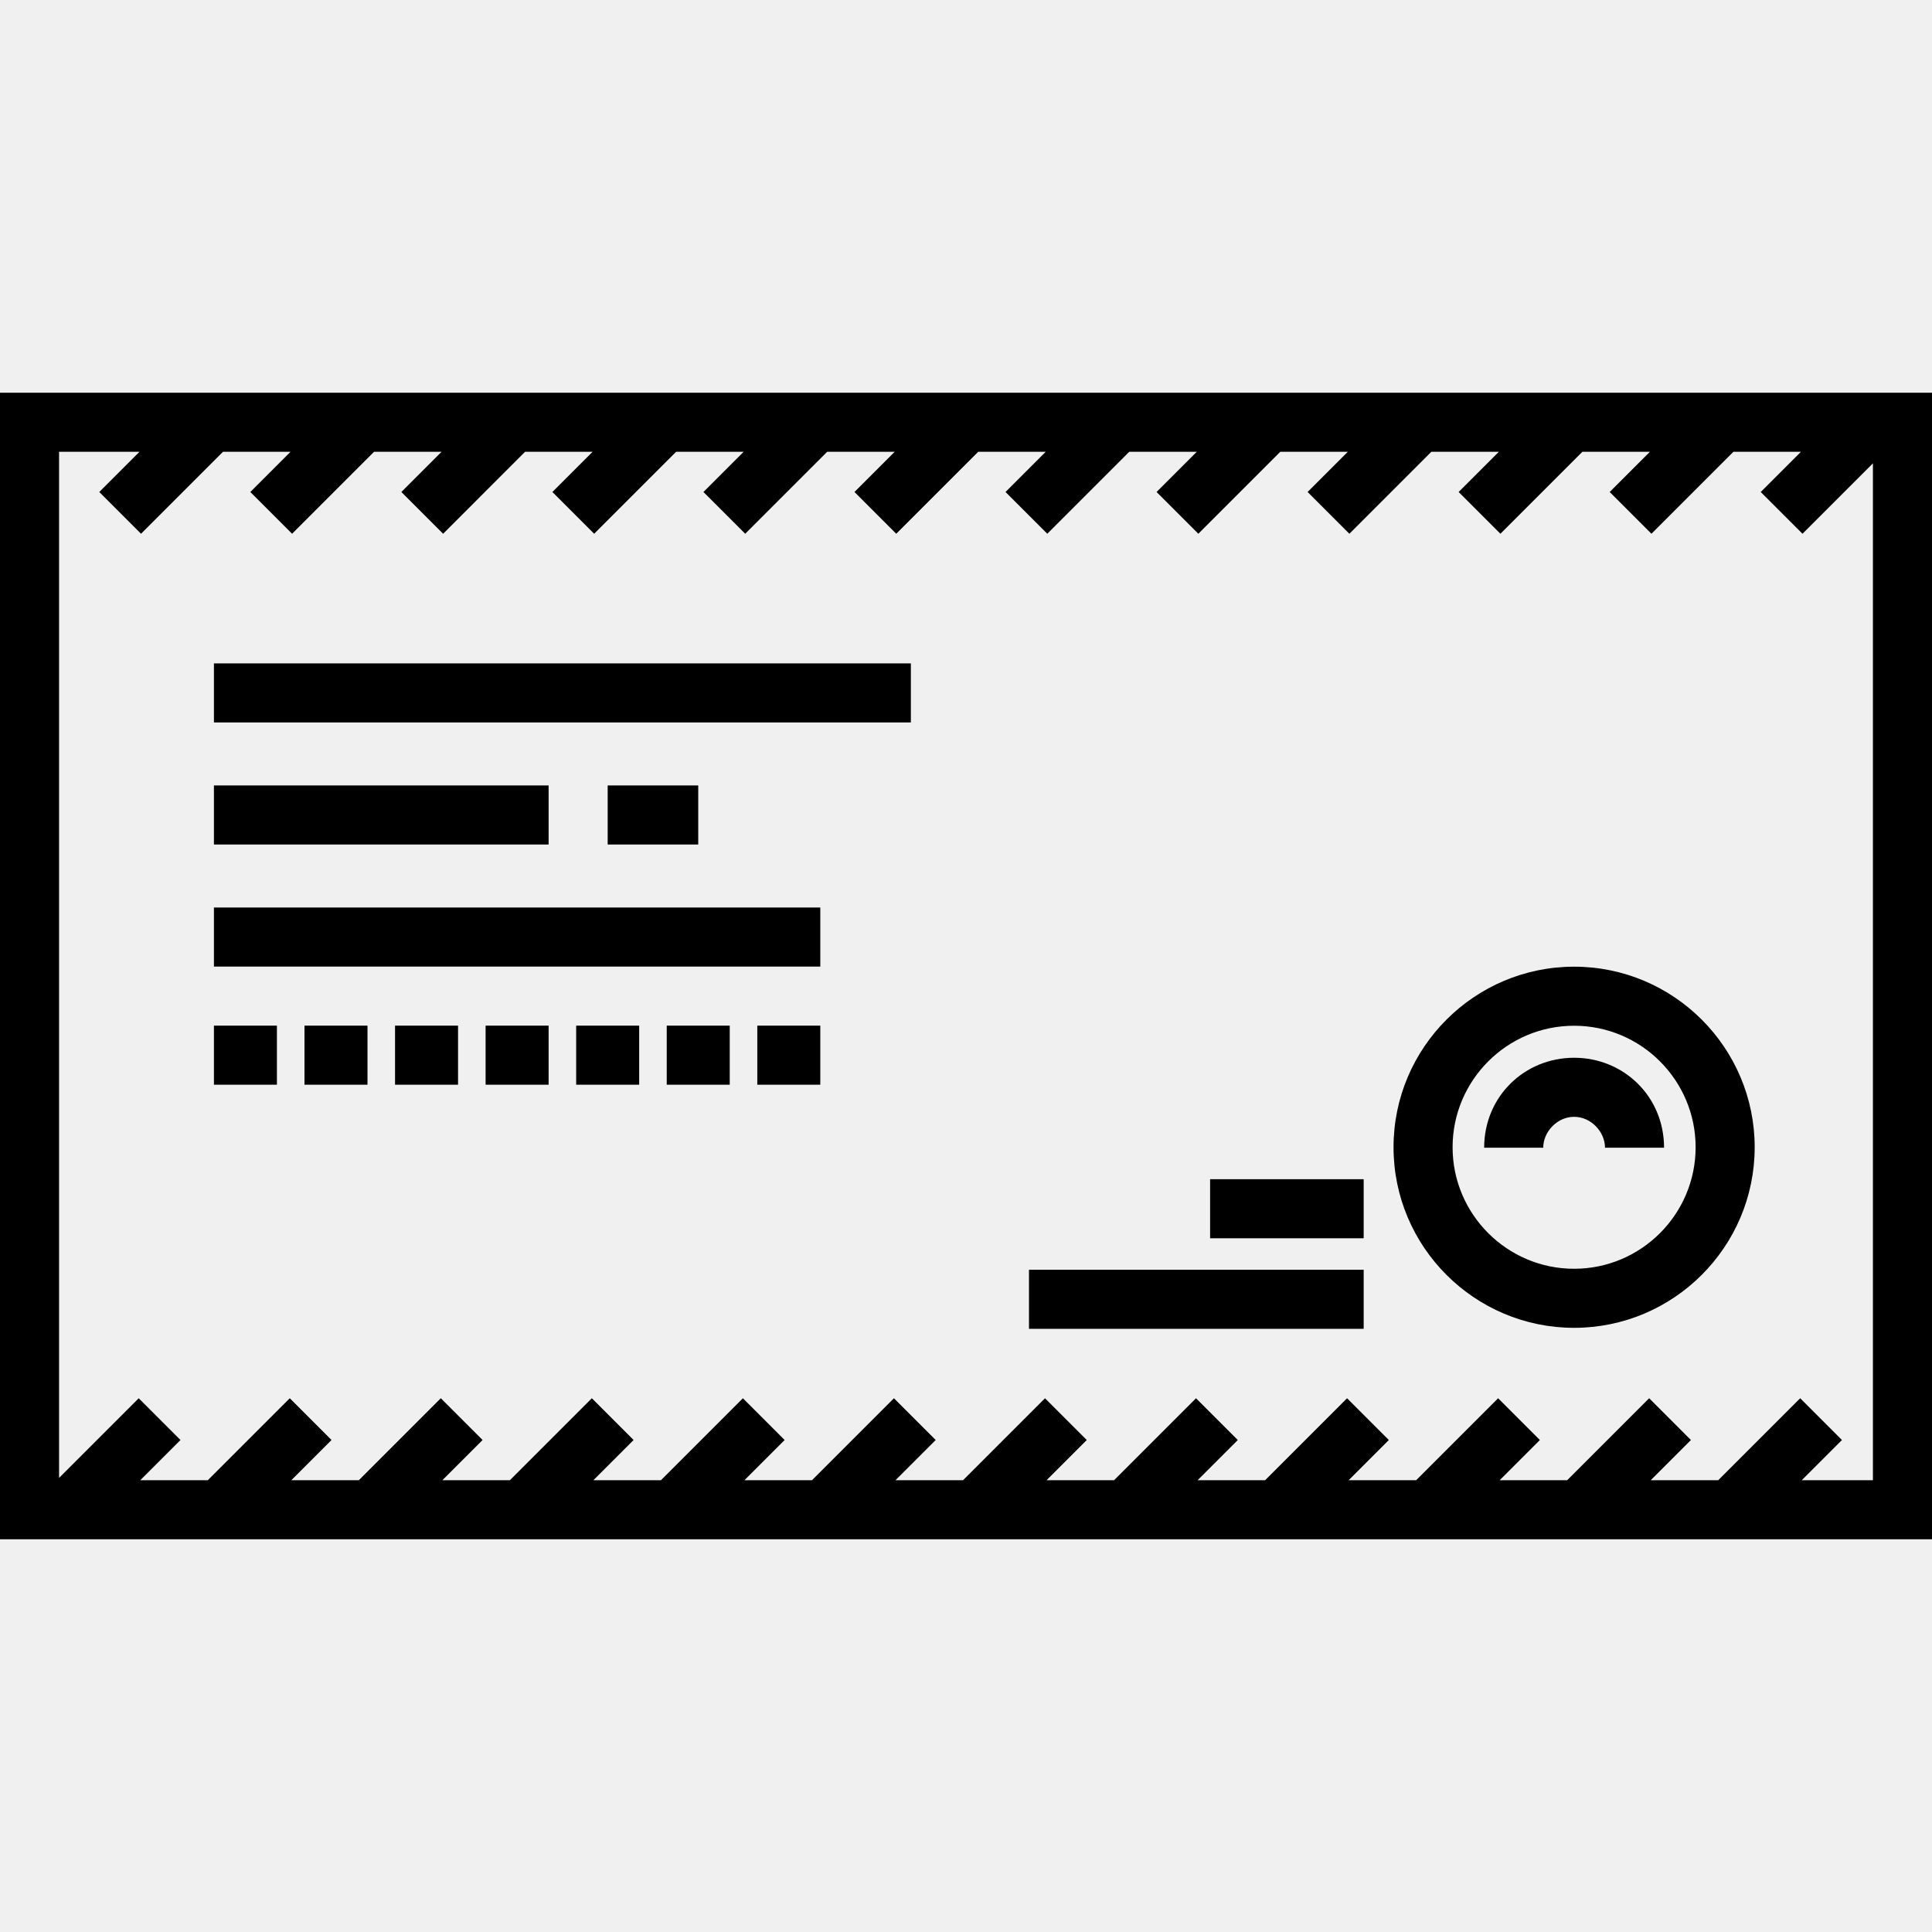
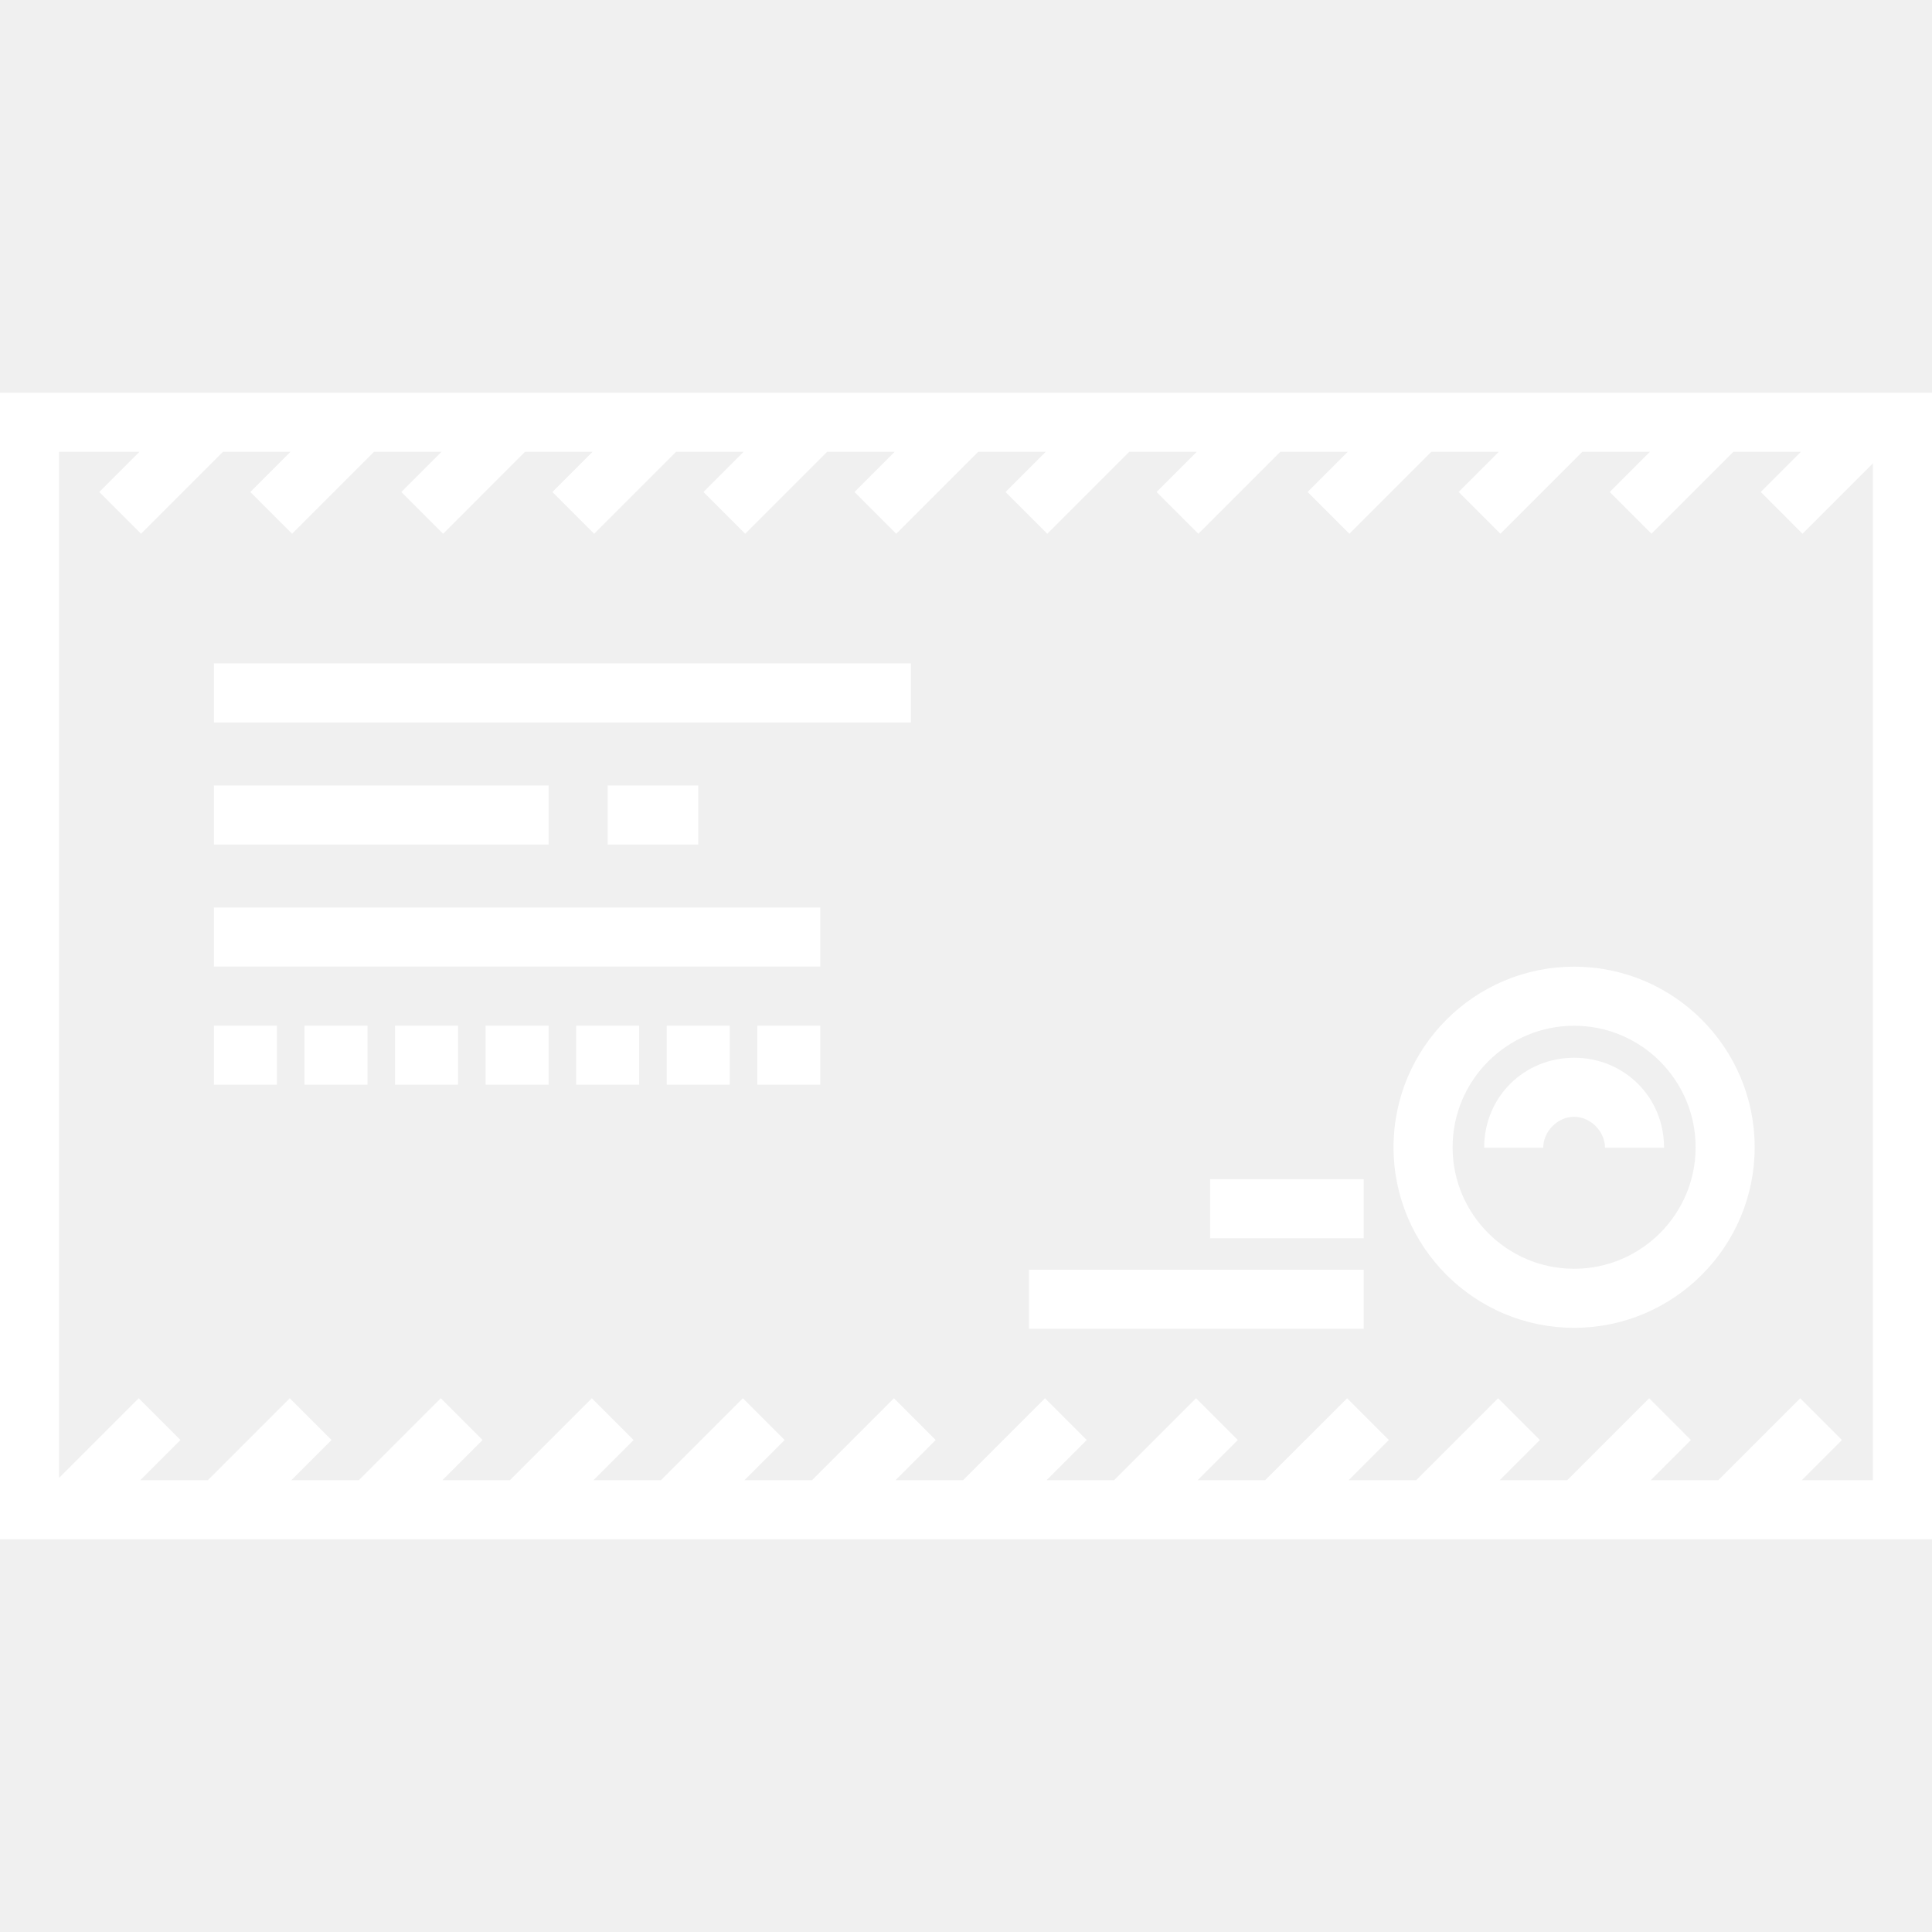
- <svg xmlns="http://www.w3.org/2000/svg" fill="#000000" version="1.1" id="Layer_1" viewBox="0 0 512 512" xml:space="preserve">
+ <svg xmlns="http://www.w3.org/2000/svg" fill="#ffffff" version="1.1" id="Layer_1" viewBox="0 0 512 512" xml:space="preserve">
  <g>
    <g>
      <path d="M0,104.073v303.854h512V104.073H0z M477.481,392.276l10.657-10.657l-11.067-11.068l-21.725,21.725h-17.893l10.657-10.657    l-11.067-11.068l-21.725,21.725h-17.893l10.657-10.657l-11.067-11.068l-21.725,21.725h-17.893l10.657-10.657l-11.067-11.068    l-21.725,21.725h-17.891l10.657-10.657l-11.067-11.068l-21.725,21.725h-17.893L288,381.619l-11.068-11.068l-21.725,21.725h-17.893    l10.657-10.657l-11.07-11.069l-21.725,21.725h-17.893l10.657-10.657l-11.067-11.068l-21.725,21.725h-17.893l10.657-10.657    l-11.067-11.068l-21.725,21.725h-17.891l10.657-10.657l-11.068-11.068l-21.725,21.725H77.2l10.657-10.657L76.788,370.55    l-21.725,21.725H37.172l10.657-10.657L36.761,370.55l-21.109,21.11V119.725h21.313l-10.657,10.657l11.067,11.068L59.1,119.725    h17.893l-10.657,10.657l11.068,11.068l21.726-21.725h17.891l-10.657,10.657l11.067,11.068l21.725-21.725h17.891l-10.657,10.657    l11.067,11.068l21.725-21.725h17.893l-10.657,10.657l11.068,11.068l21.725-21.725h17.893l-10.657,10.657l11.067,11.068    l21.725-21.725h17.893l-10.657,10.657l11.067,11.068l21.725-21.725h17.893l-10.657,10.657l11.067,11.068l21.725-21.725h17.891    l-10.657,10.657l11.067,11.068l21.725-21.725h17.893l-10.657,10.657l11.067,11.068l21.725-21.725h17.893l-10.657,10.657    l11.068,11.068l21.725-21.725h17.893l-10.657,10.657l11.067,11.068l18.663-18.663v269.489H477.481z" />
    </g>
  </g>
  <g>
    <g>
      <path d="M417.155,256.18c-26.387,0-47.854,21.467-47.854,47.854s21.467,47.854,47.854,47.854    c26.387,0,47.854-21.467,47.854-47.854C465.01,277.648,443.543,256.18,417.155,256.18z M417.155,336.237    c-17.757,0-32.202-14.446-32.202-32.202c0-17.756,14.446-32.202,32.202-32.202c17.757,0,32.202,14.446,32.202,32.202    C449.357,321.791,434.912,336.237,417.155,336.237z" />
    </g>
  </g>
  <g>
    <g>
      <path d="M417.155,280.316c-13.144,0-23.837,10.273-23.837,23.838h15.652c0-4.174,3.671-8.186,8.185-8.186    c4.513,0,8.185,4.012,8.185,8.186h15.652C440.993,290.588,430.3,280.316,417.155,280.316z" />
    </g>
  </g>
  <g>
    <g>
      <rect x="272.692" y="336.501" width="88.696" height="15.652" />
    </g>
  </g>
  <g>
    <g>
      <rect x="320.692" y="312.501" width="40.696" height="15.652" />
    </g>
  </g>
  <g>
    <g>
      <rect x="56.692" y="175.806" width="184.696" height="15.652" />
    </g>
  </g>
  <g>
    <g>
      <rect x="56.692" y="208.153" width="88.696" height="15.652" />
    </g>
  </g>
  <g>
    <g>
      <rect x="161.04" y="208.153" width="24" height="15.652" />
    </g>
  </g>
  <g>
    <g>
      <rect x="56.692" y="240.501" width="160.696" height="15.652" />
    </g>
  </g>
  <g>
    <g>
      <rect x="56.692" y="271.806" width="16.696" height="15.652" />
    </g>
  </g>
  <g>
    <g>
      <rect x="80.692" y="271.806" width="16.696" height="15.652" />
    </g>
  </g>
  <g>
    <g>
      <rect x="104.692" y="271.806" width="16.696" height="15.652" />
    </g>
  </g>
  <g>
    <g>
      <rect x="128.692" y="271.806" width="16.696" height="15.652" />
    </g>
  </g>
  <g>
    <g>
      <rect x="152.692" y="271.806" width="16.696" height="15.652" />
    </g>
  </g>
  <g>
    <g>
      <rect x="176.692" y="271.806" width="16.696" height="15.652" />
    </g>
  </g>
  <g>
    <g>
      <rect x="200.692" y="271.806" width="16.696" height="15.652" />
    </g>
  </g>
</svg>
